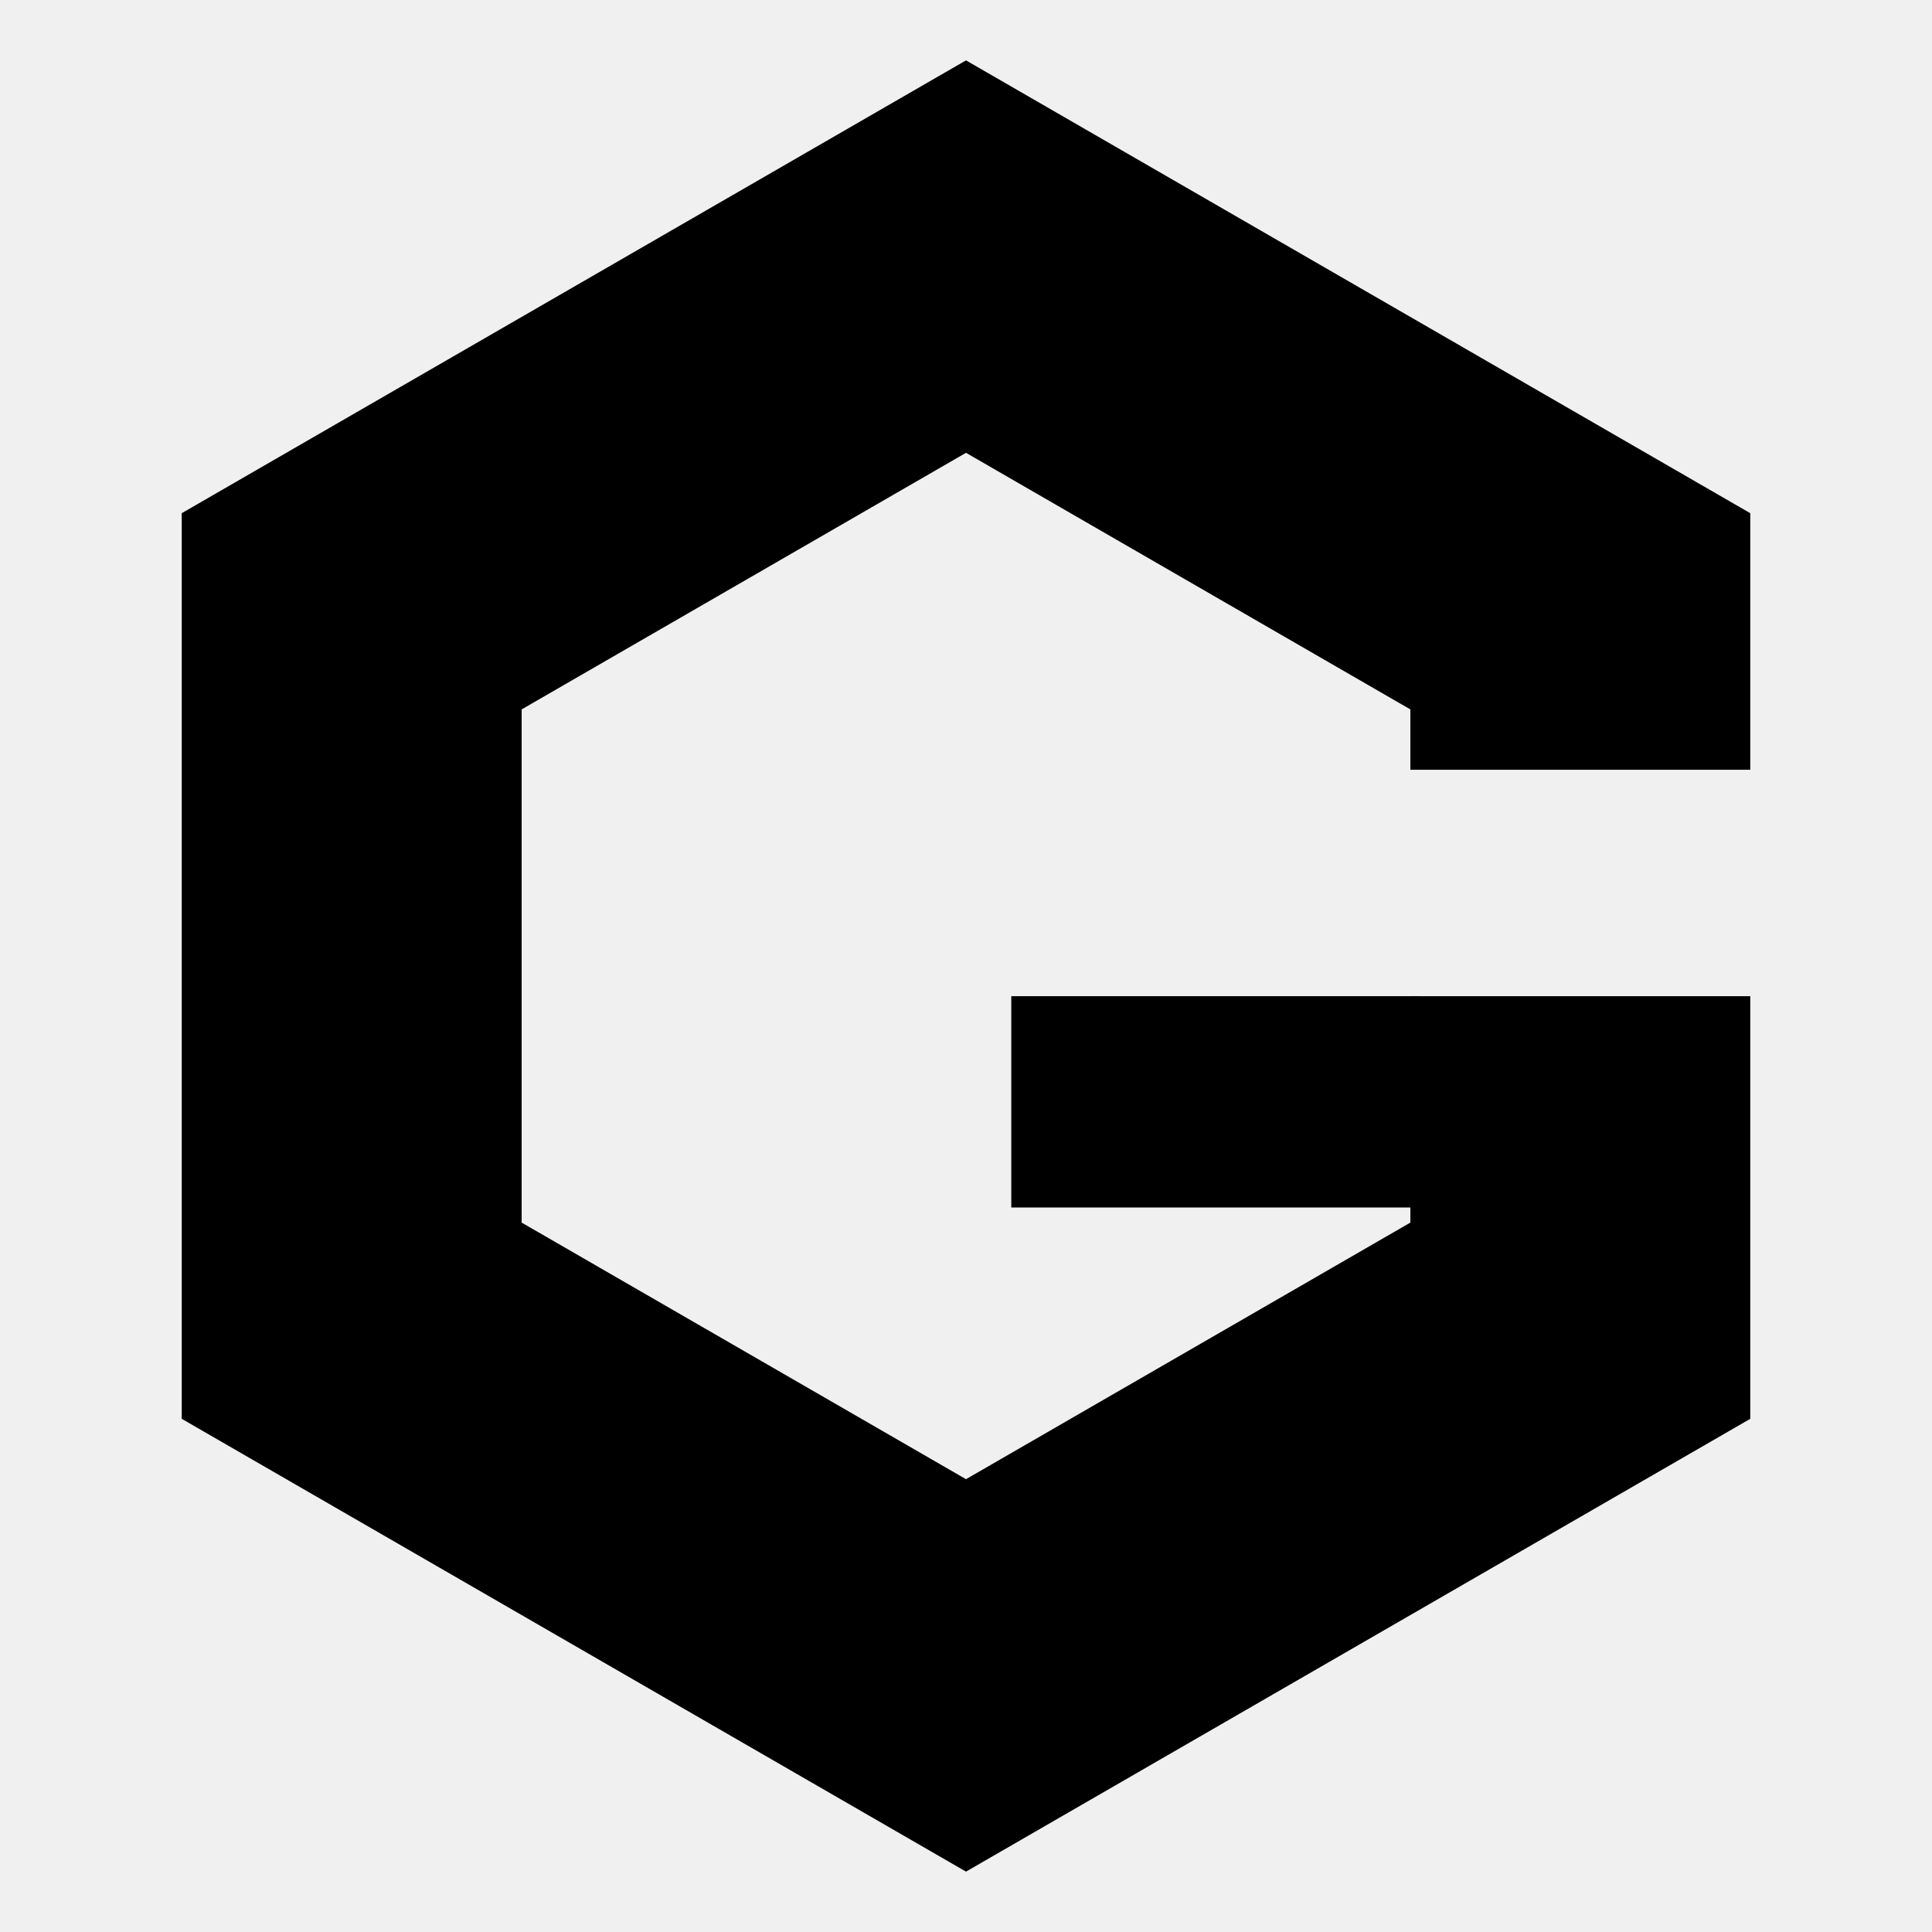
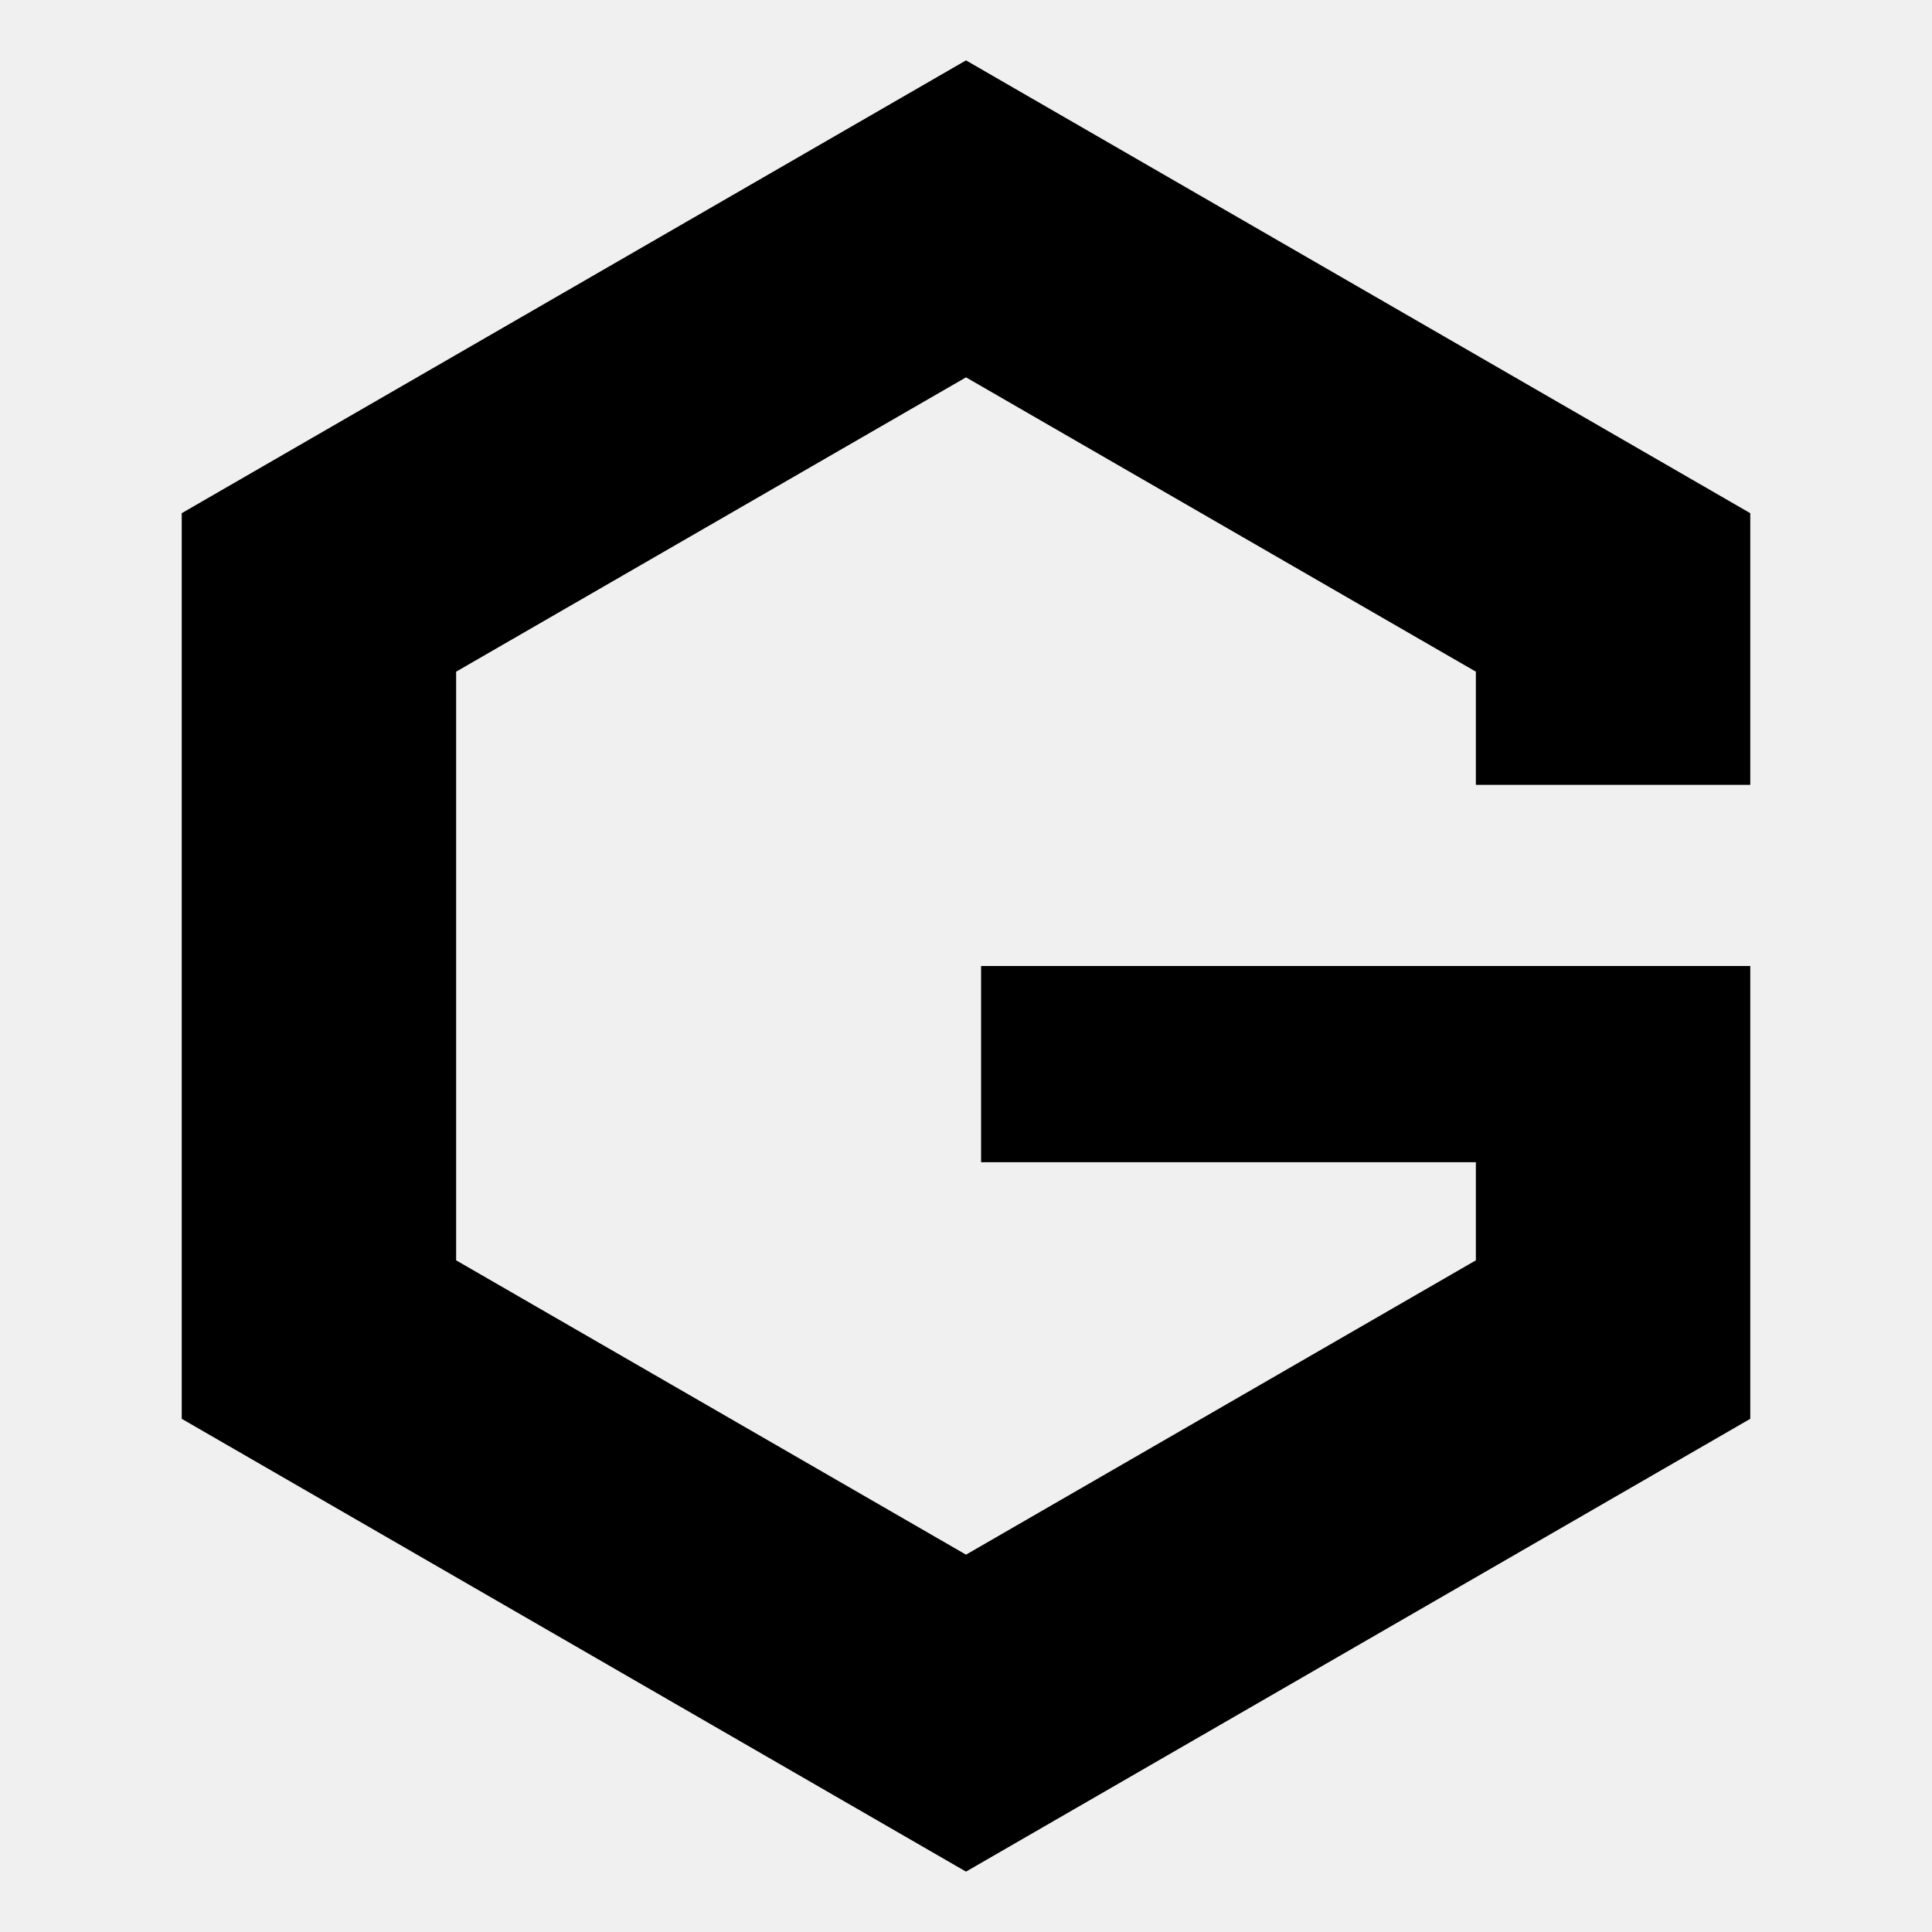
<svg xmlns="http://www.w3.org/2000/svg" viewBox="0 0 64 64" role="img" aria-label="Gigzen">
  <defs>
    <mask id="gigzen-g">
      <rect width="64" height="64" fill="#fff" />
-       <path d="M32 15 L46.72 23.5 V40.5 L32 49 L17.28 40.5 V23.5 Z" fill="#000" />
-       <rect x="30" y="25.5" width="34" height="7.5" fill="#000" />
-       <rect x="33.5" y="33" width="13.5" height="7" fill="#fff" />
+       <path d="M32 12.5 L48.89 22.25 V41.75 L32 51.5 L15.11 41.75 V22.25 Z" fill="#000" />
+       <rect x="29" y="26" width="35" height="6" fill="#000" />
+       <rect x="32.5" y="32" width="17.5" height="6.5" fill="#fff" />
    </mask>
  </defs>
  <path d="M32 2 L57.98 17 V47 L32 62 L6.02 47 V17 Z" fill="currentColor" mask="url(#gigzen-g)" />
</svg>
